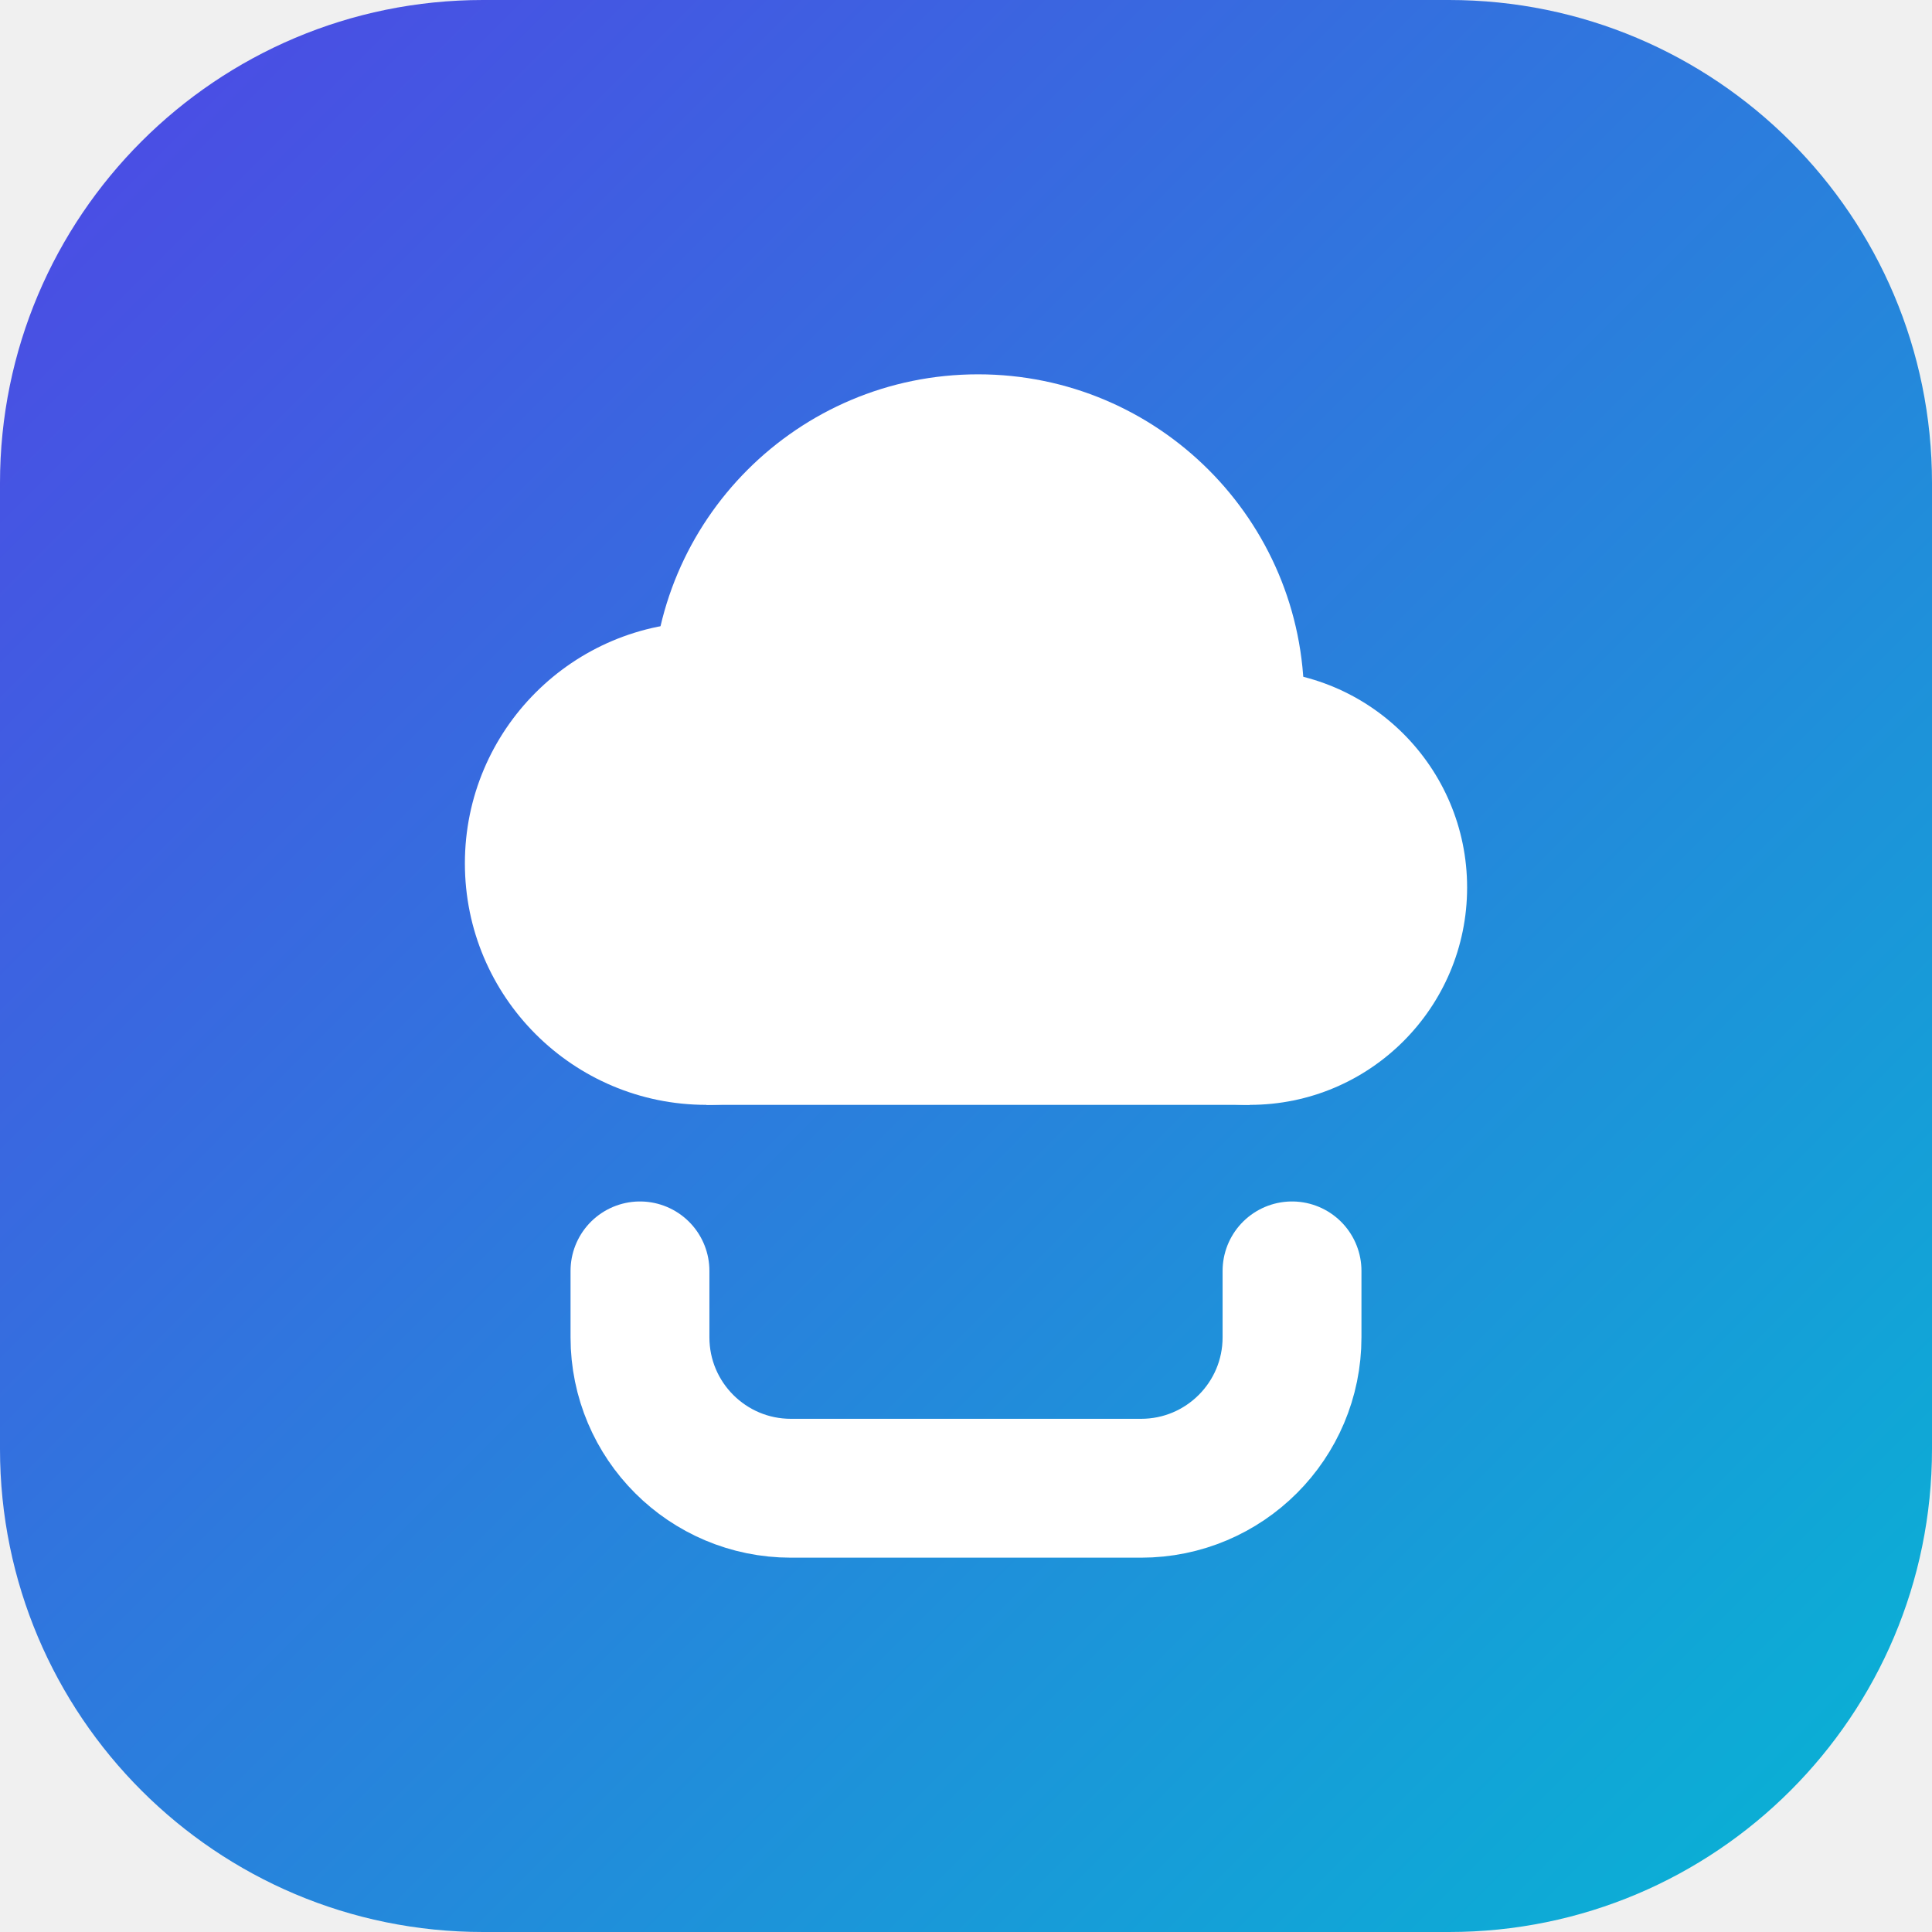
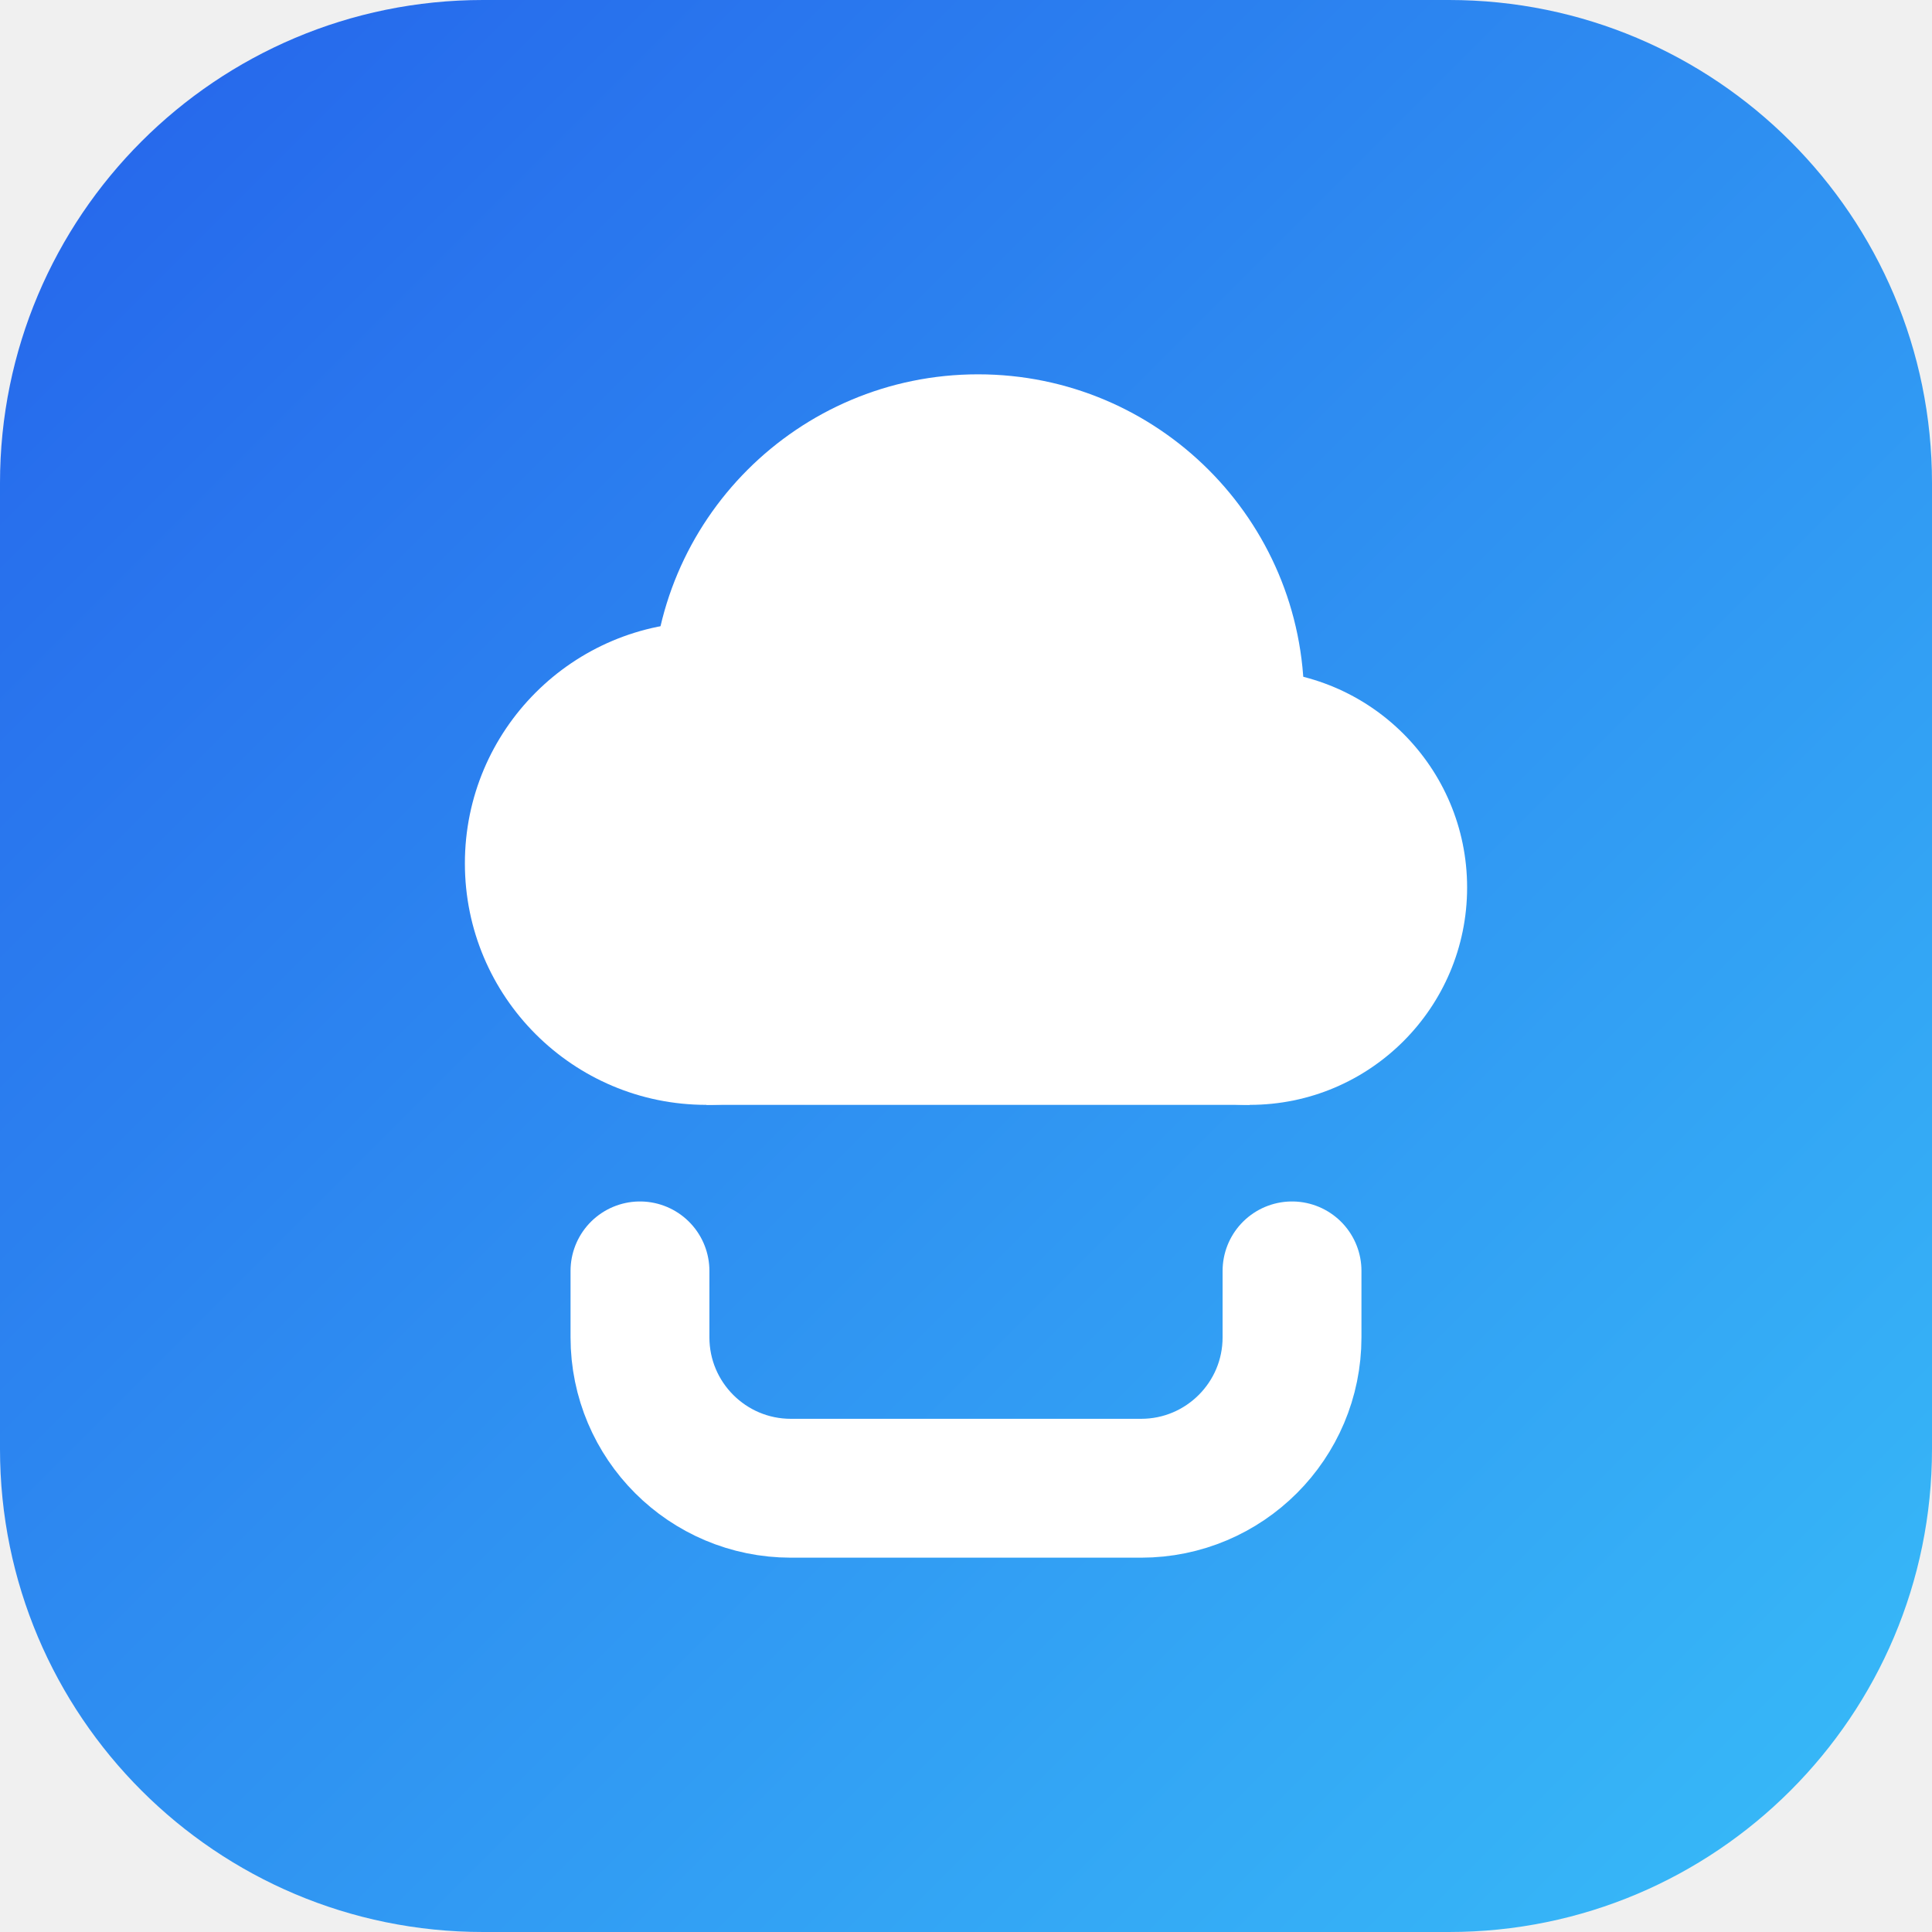
<svg xmlns="http://www.w3.org/2000/svg" viewBox="0 0 32 32" width="32" height="32" role="img">
  <defs>
    <linearGradient id="iv-tile" x1="0" y1="0" x2="1" y2="1">
-       <stop offset="0" stop-color="#4f46e5" />
-       <stop offset="1" stop-color="#06b6d4" />
+       <stop offset="0" stop-color="#2563eb" />
+       <stop offset="1" stop-color="#38bdf8" />
    </linearGradient>
  </defs>
  <rect width="32" height="32" rx="8" fill="url(#iv-tile)" />
  <g fill="#fff">
    <circle cx="11.7" cy="14.3" r="4" />
    <circle cx="16.2" cy="11.6" r="5.4" />
    <circle cx="20.7" cy="14.7" r="3.6" />
    <rect x="11.7" y="13.3" width="9" height="5" />
  </g>
  <path d="M10.6 21.05 v1.1 a2.5 2.5 0 0 0 2.5 2.5 h5.8 a2.5 2.5 0 0 0 2.5 -2.5 v-1.1" fill="none" stroke="#fff" stroke-width="2.3" stroke-linecap="round" />
</svg>
